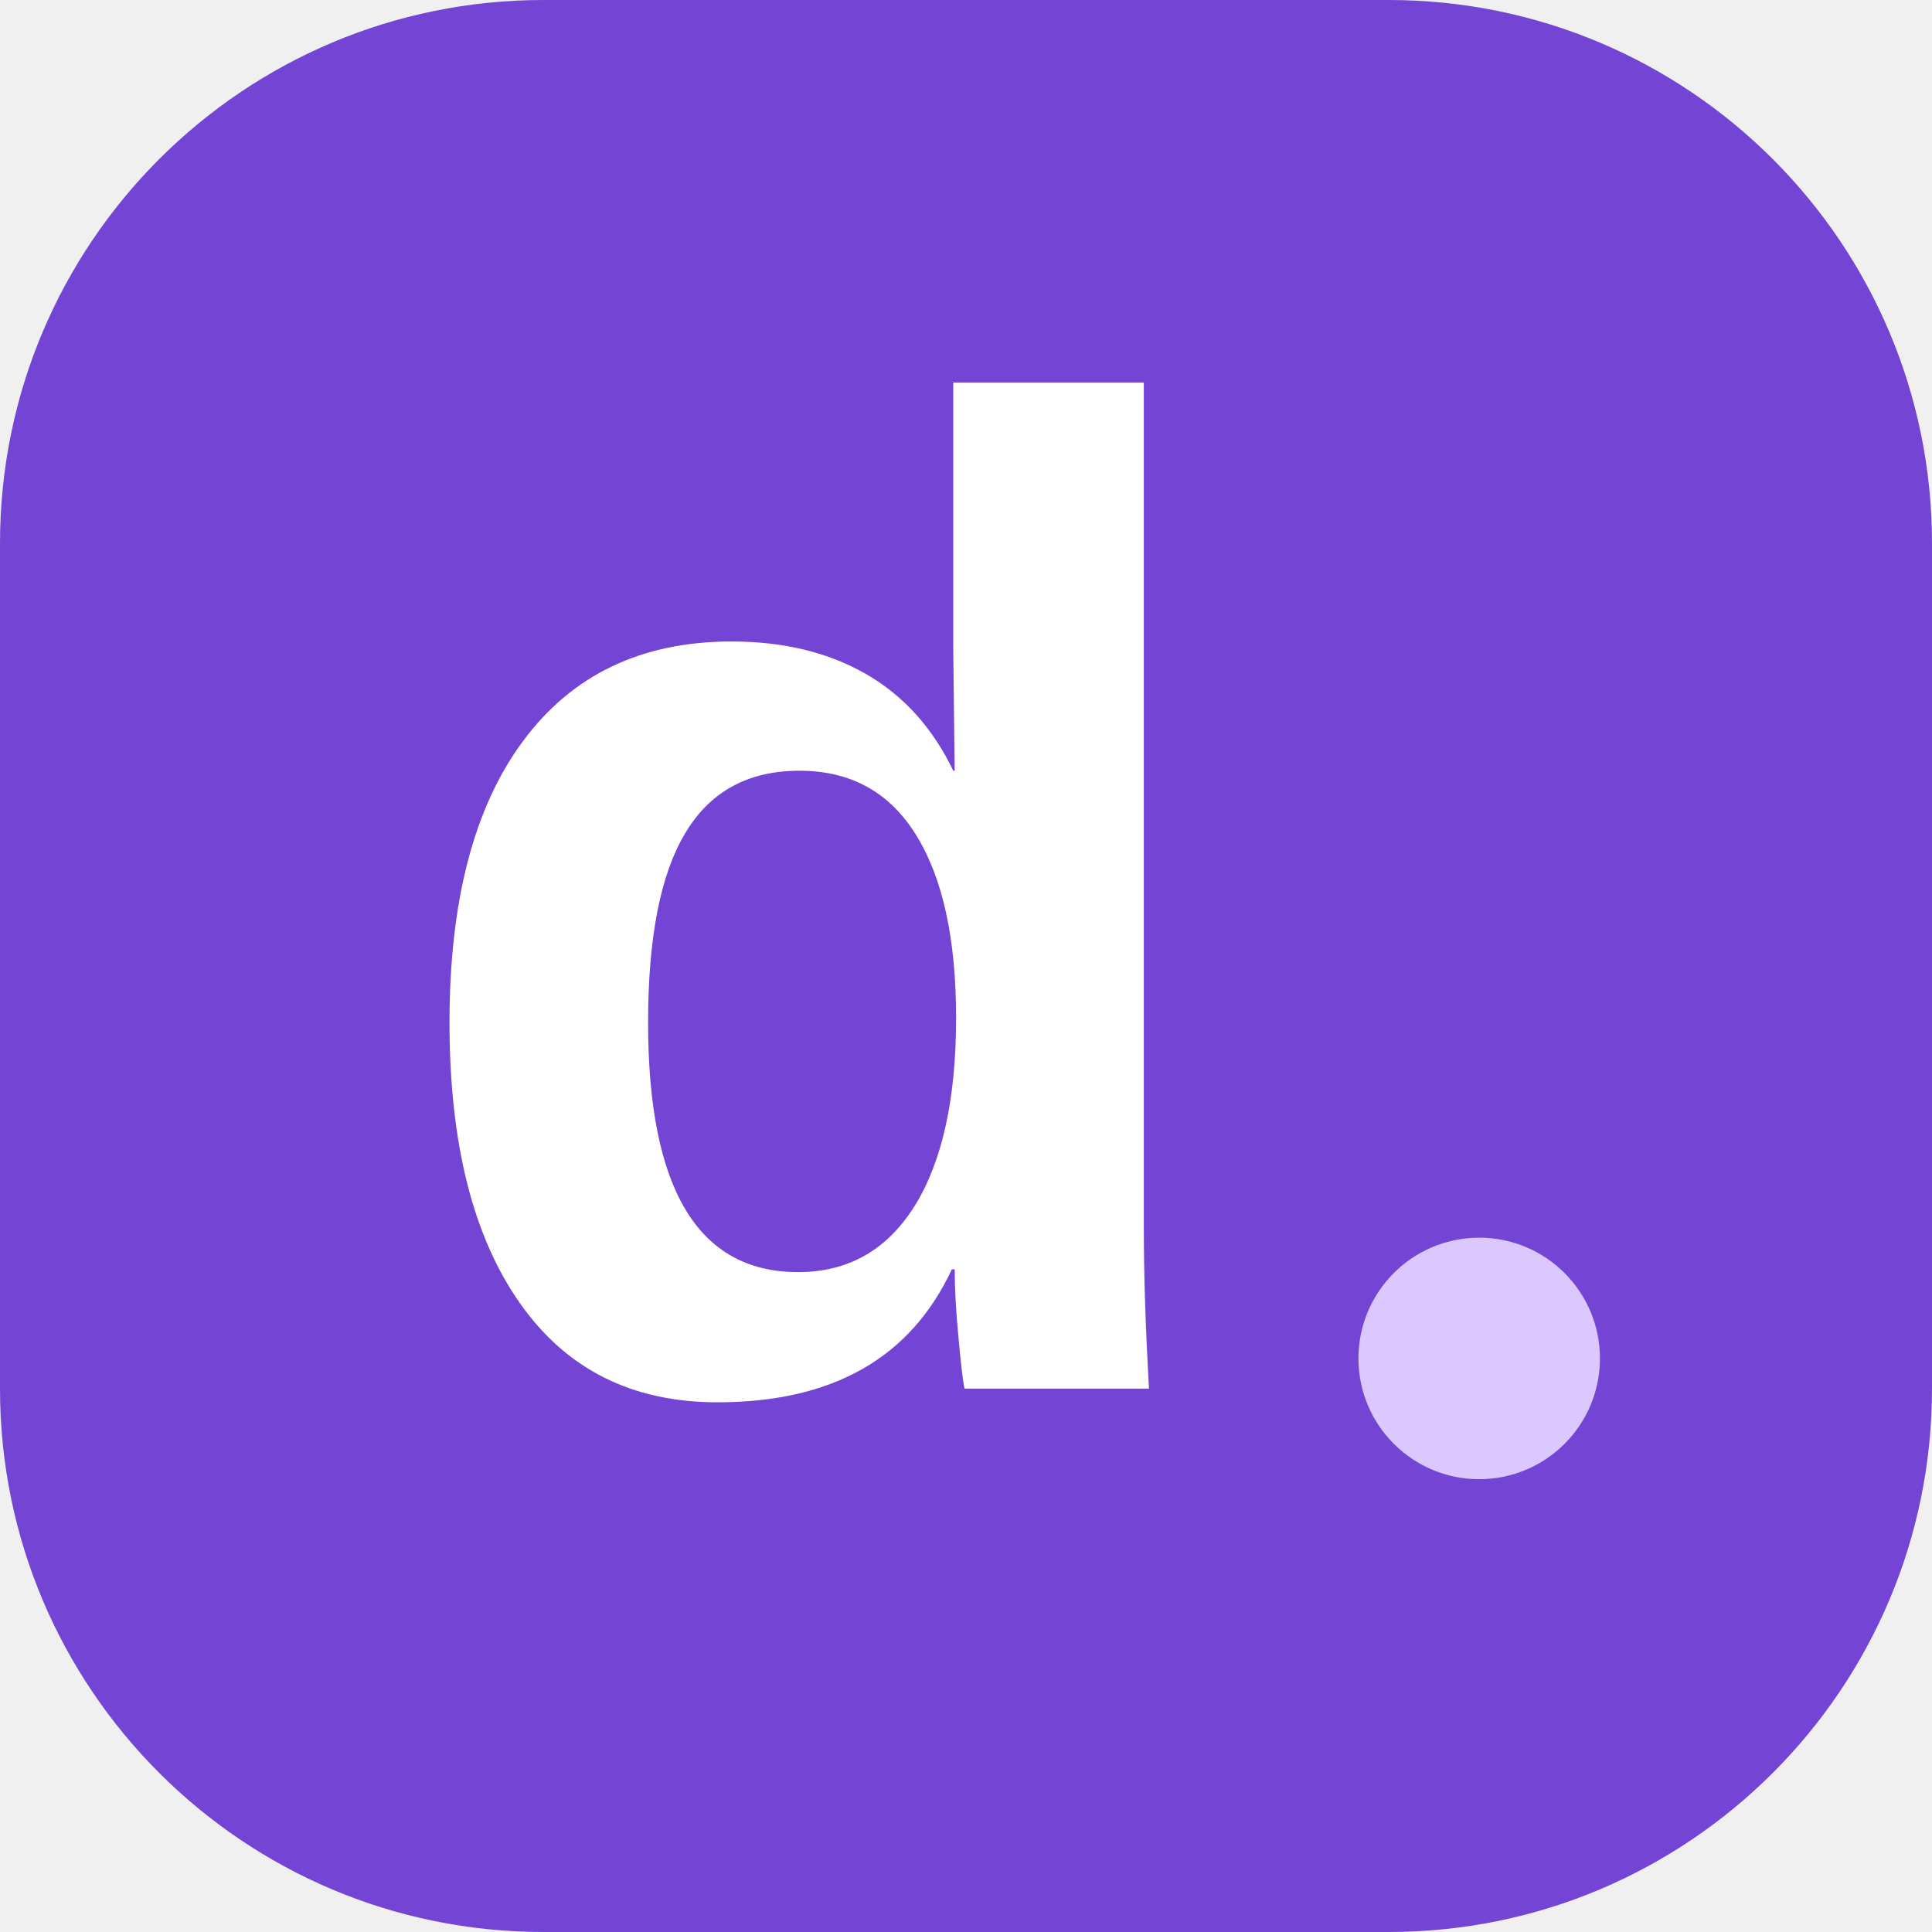
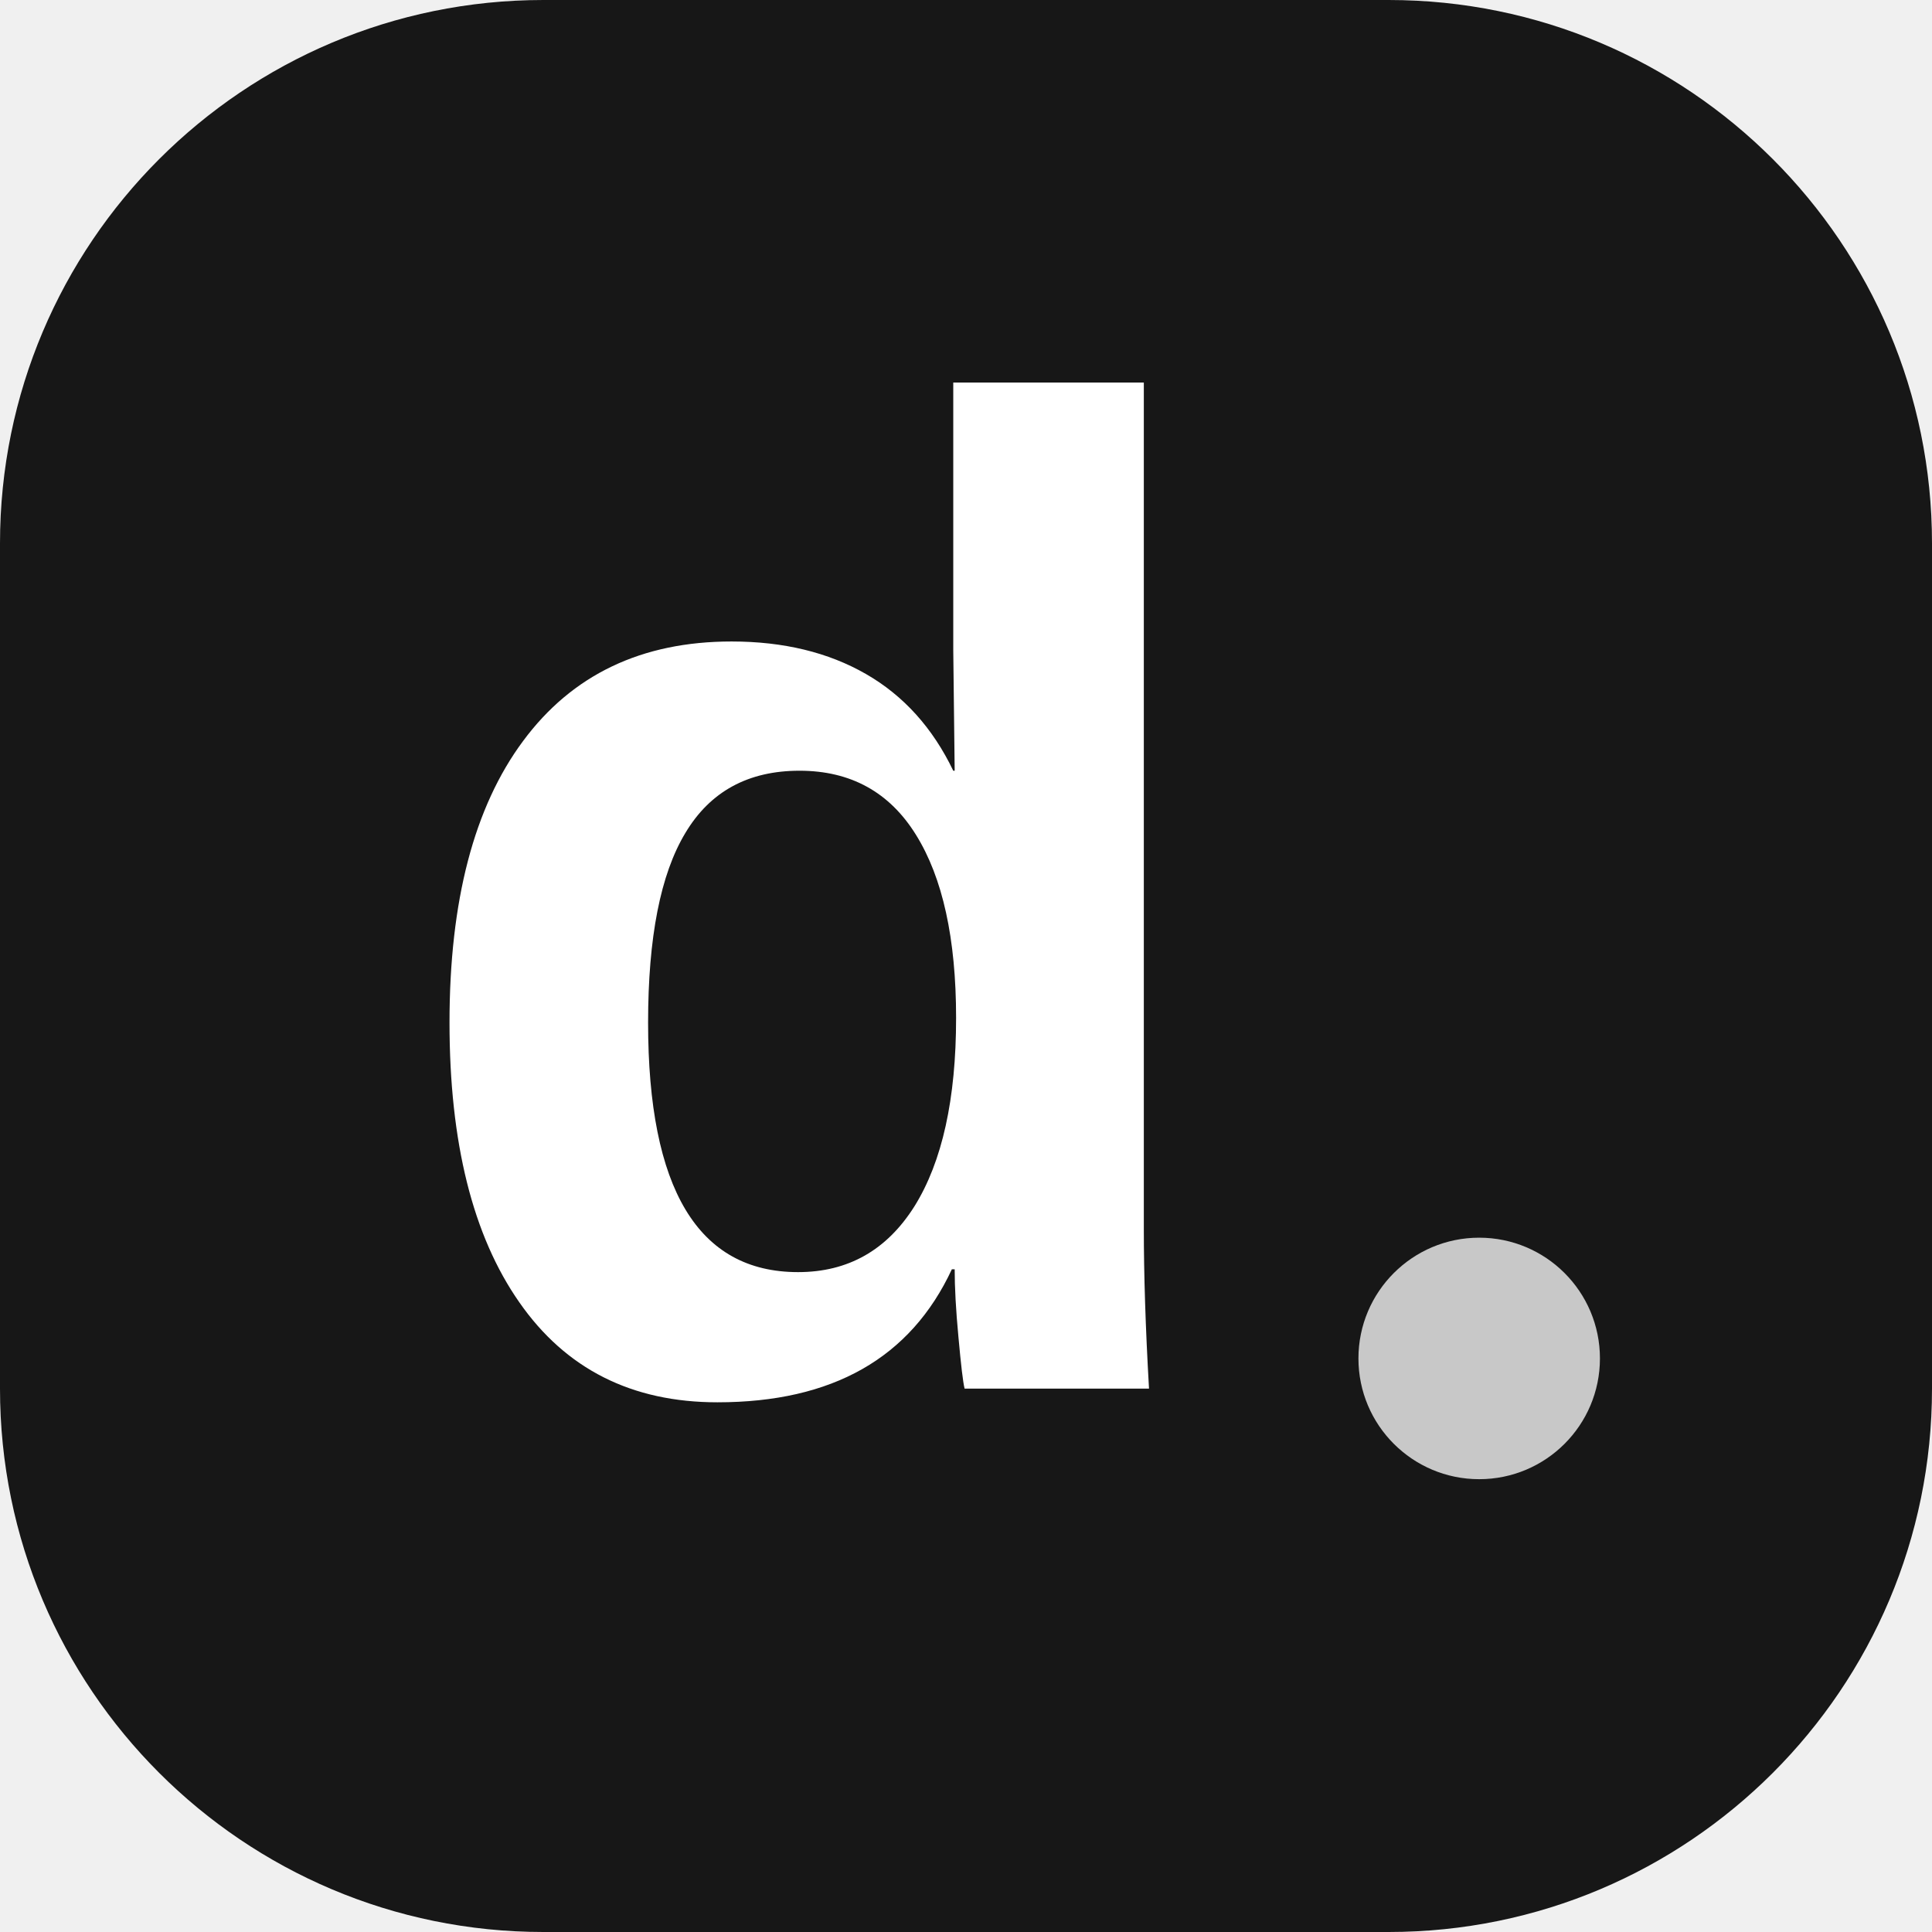
<svg xmlns="http://www.w3.org/2000/svg" viewBox="0 0 64 64">
-   <rect width="64" height="64" rx="18" fill="#7445d4" />
+   <rect width="64" height="64" rx="18" fill="#171717" />
  <text x="13" y="46" font-family="Arial,sans-serif" font-size="46" font-weight="700" fill="white">d</text>
-   <circle cx="49" cy="45" r="4" fill="#dac8ff" />
+   <circle cx="49" cy="45" r="4" fill="#c8c8c8" />
</svg>
